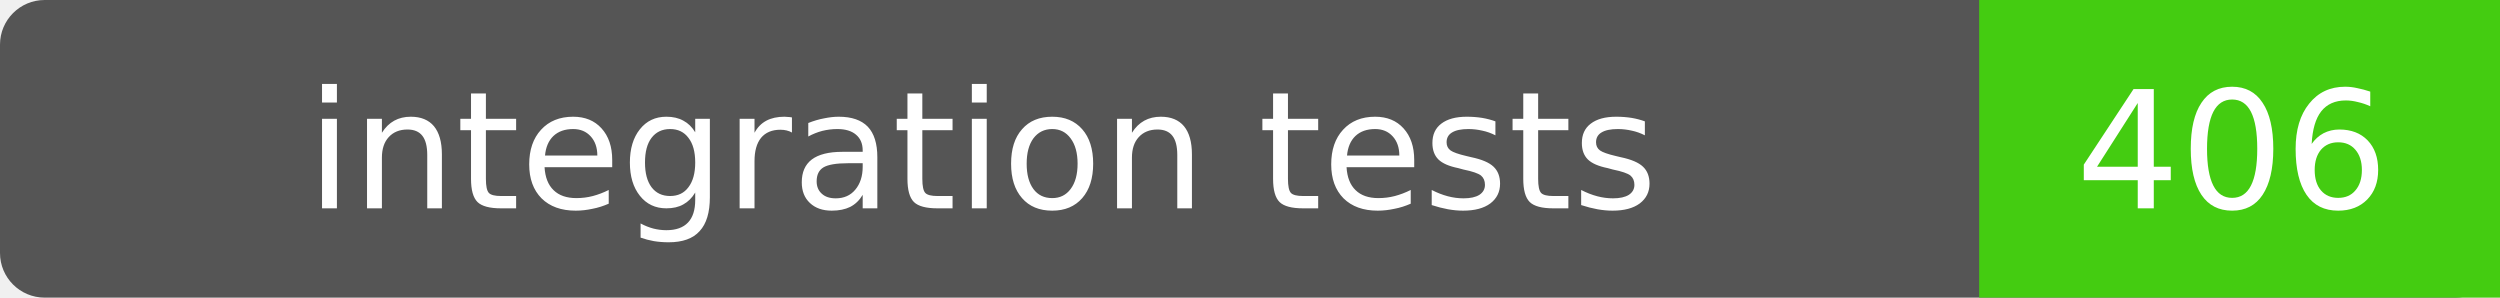
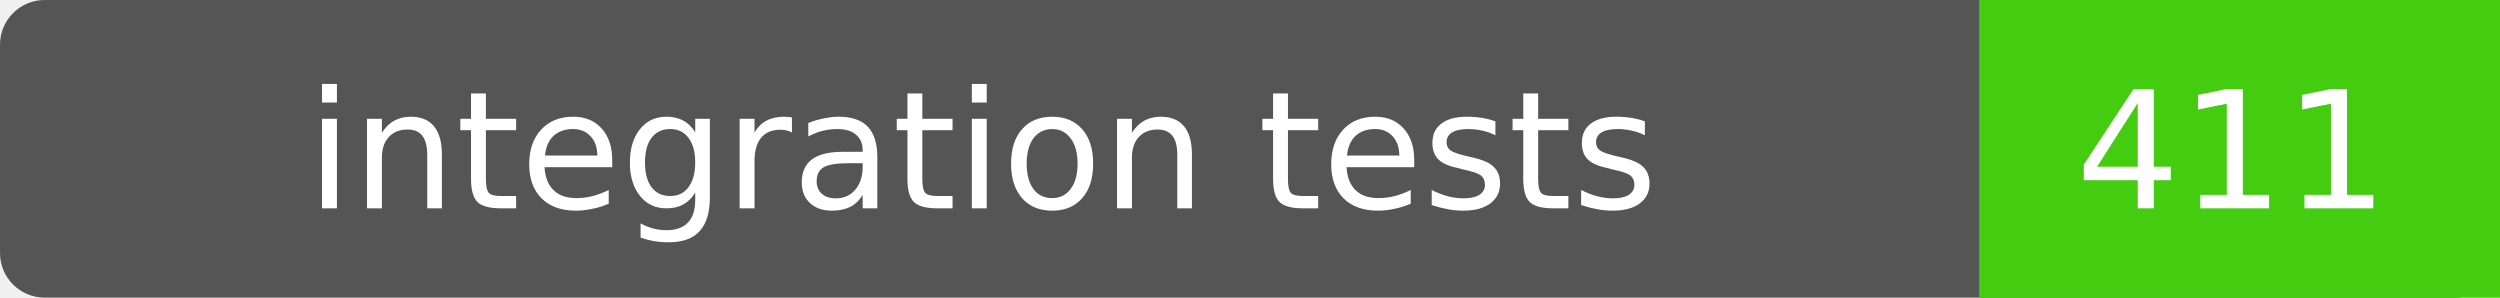
- <svg xmlns="http://www.w3.org/2000/svg" width="168" height="20" role="img" aria-label="integration tests: 406">
+ <svg xmlns="http://www.w3.org/2000/svg" width="168" height="20" role="img" aria-label="integration tests: 411">
  <rect width="168" height="20" rx="3" fill="#555" />
  <path fill="#4c1" d="M133 0h35v20H133z" />
  <g fill="#fff" text-anchor="middle" font-family="Verdana,DejaVu Sans,sans-serif" font-size="11">
    <text x="66" y="14">integration tests</text>
-     <text x="150" y="14">406</text>
+     <text x="150" y="14">411</text>
  </g>
</svg>
